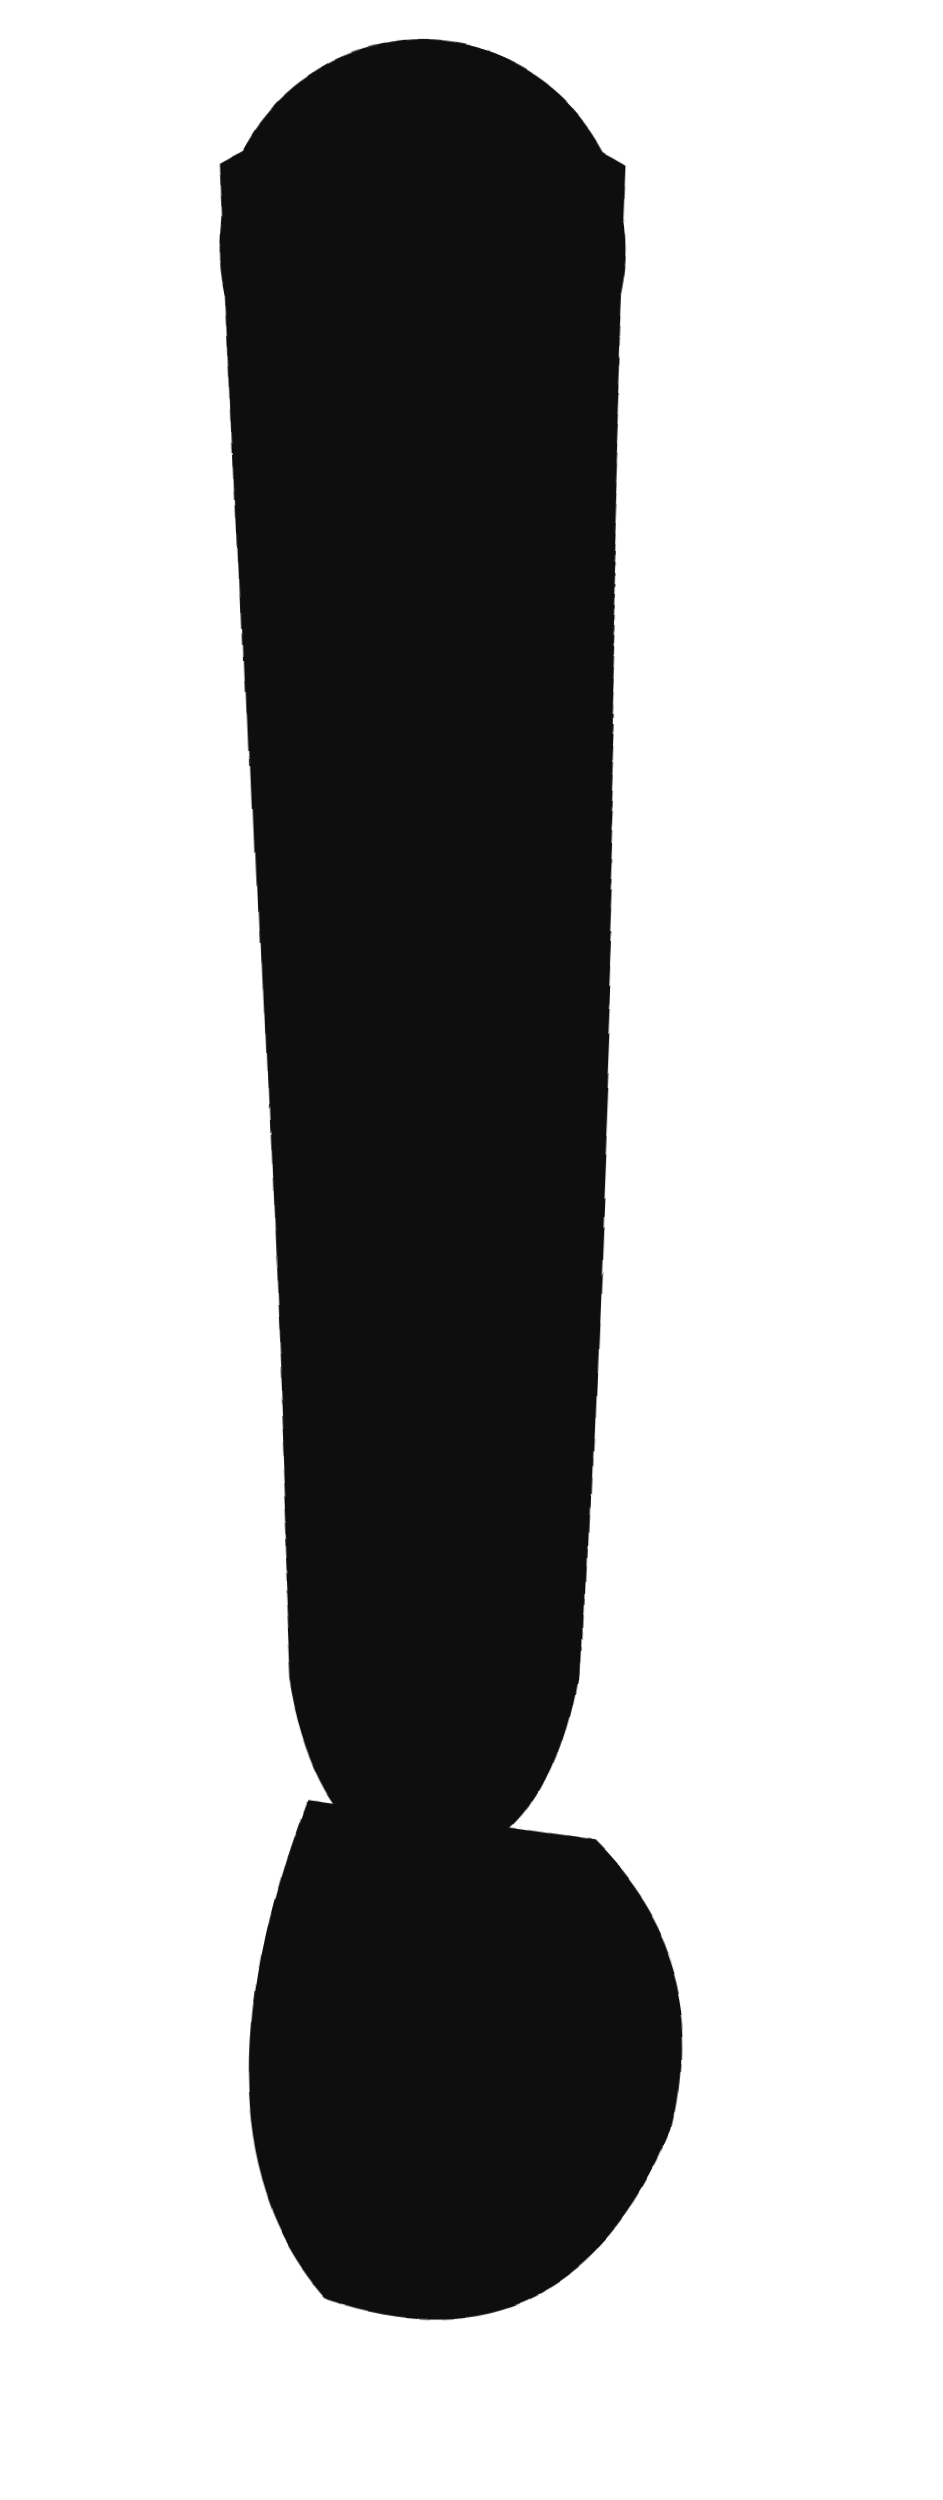
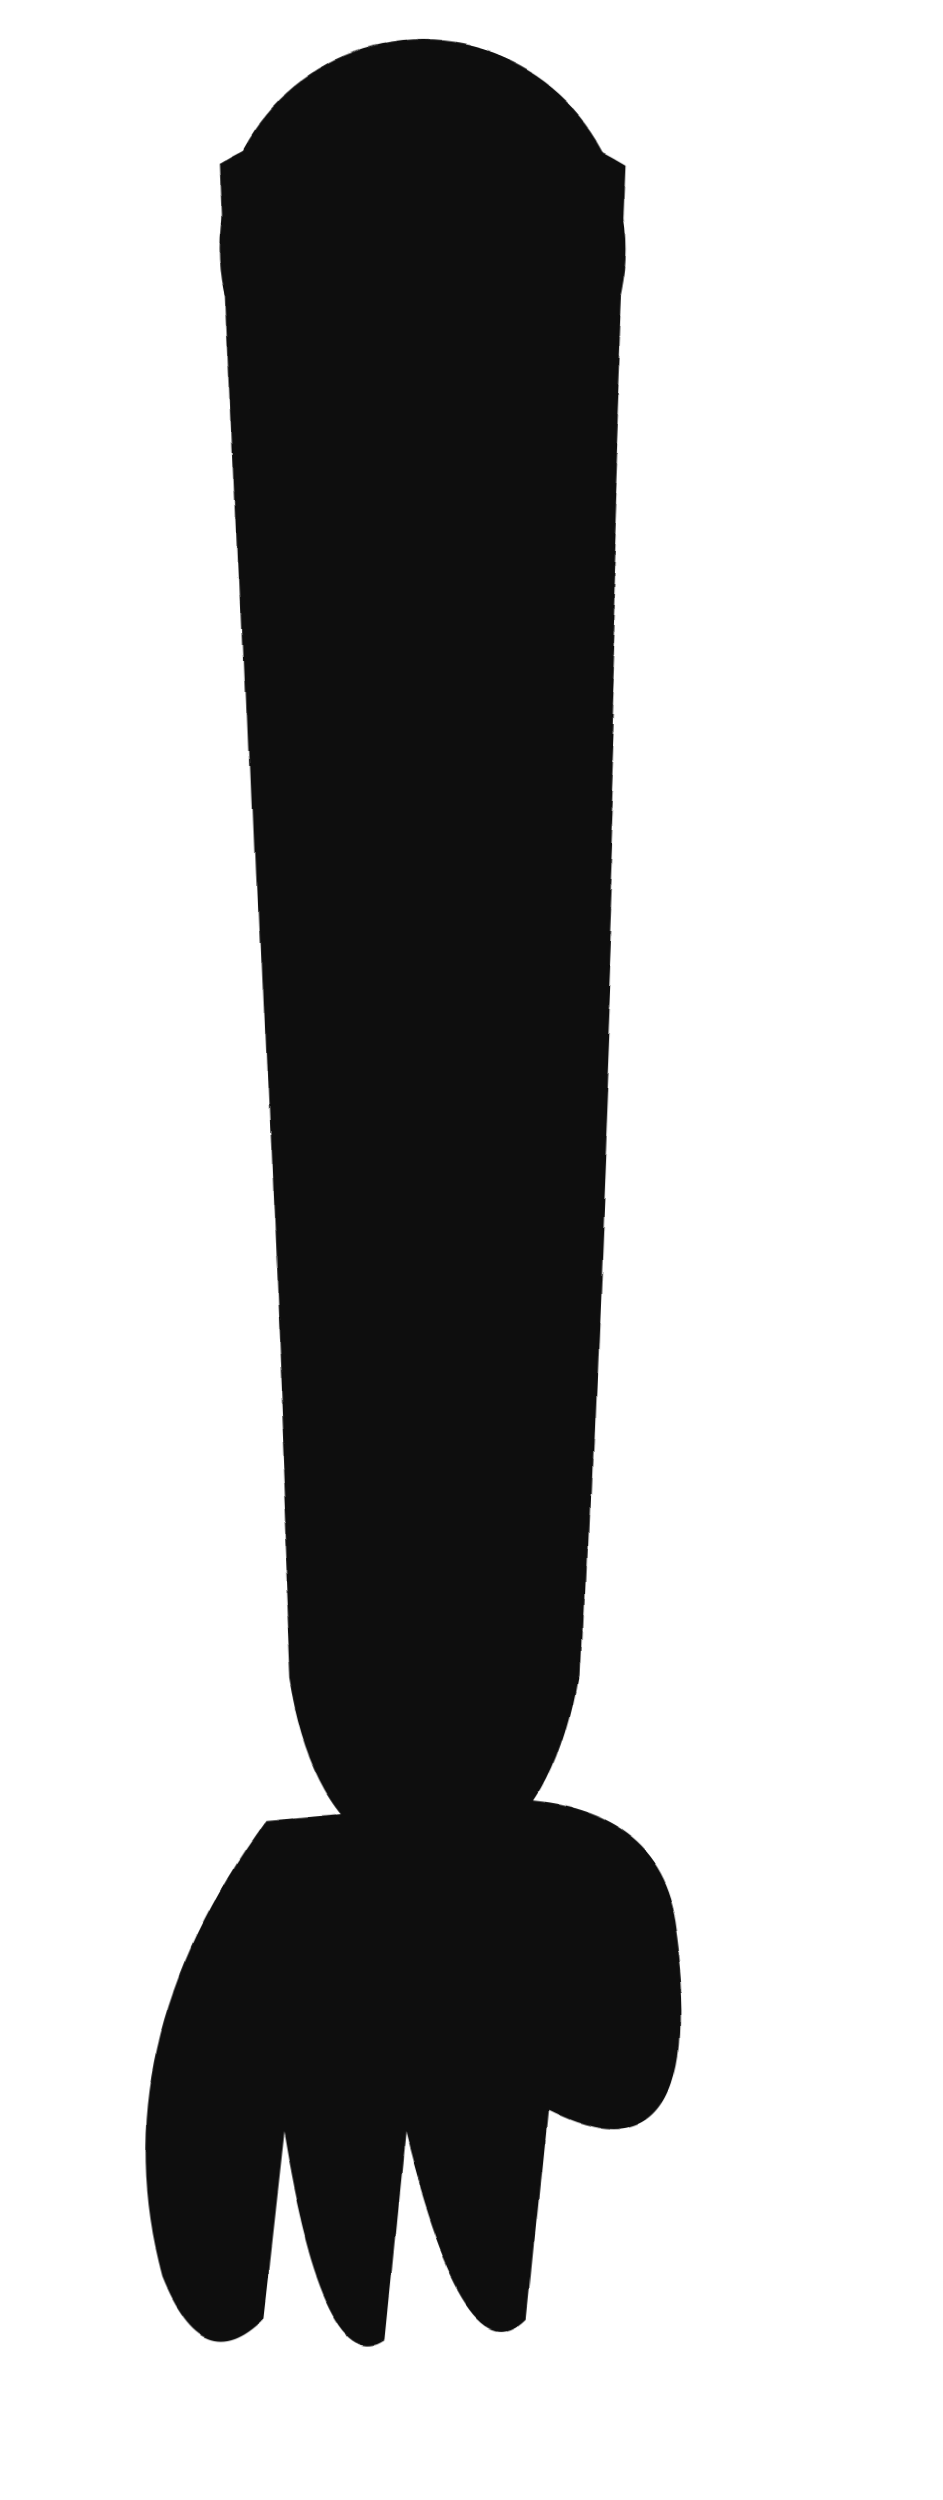
<svg xmlns="http://www.w3.org/2000/svg" viewBox="0 0 46 122" width="46" height="122">
  <defs>
    <filter id="ink" x="-25%" y="-25%" width="150%" height="150%">
      <feTurbulence type="fractalNoise" baseFrequency="0.014" numOctaves="1" seed="7" result="n" />
      <feDisplacementMap in="SourceGraphic" in2="n" scale="3.5" xChannelSelector="R" yChannelSelector="G" />
    </filter>
  </defs>
  <g filter="url(#ink)">
    <circle cx="21" cy="12" r="10" fill="#0e0e0e" />
    <path d="M11 8 Q21 2 31 8 L28 82 Q27 88 24 90 L18 90 Q15 88 14 82 Z" fill="#0e0e0e" />
-     <path d="M15 88 Q9 104 16 112 Q28 116 33 104 Q35 96 29 90 Z" fill="#0e0e0e" />
+     <path d="M13 89 Q5 100 8 111 Q10 116 13 113 L14 104 Q16 116 19 114 L20 104 Q23 116 26 113 L27 103 Q35 107 33 94 Q32 88 24 88 Z" fill="#0e0e0e" />
  </g>
</svg>
